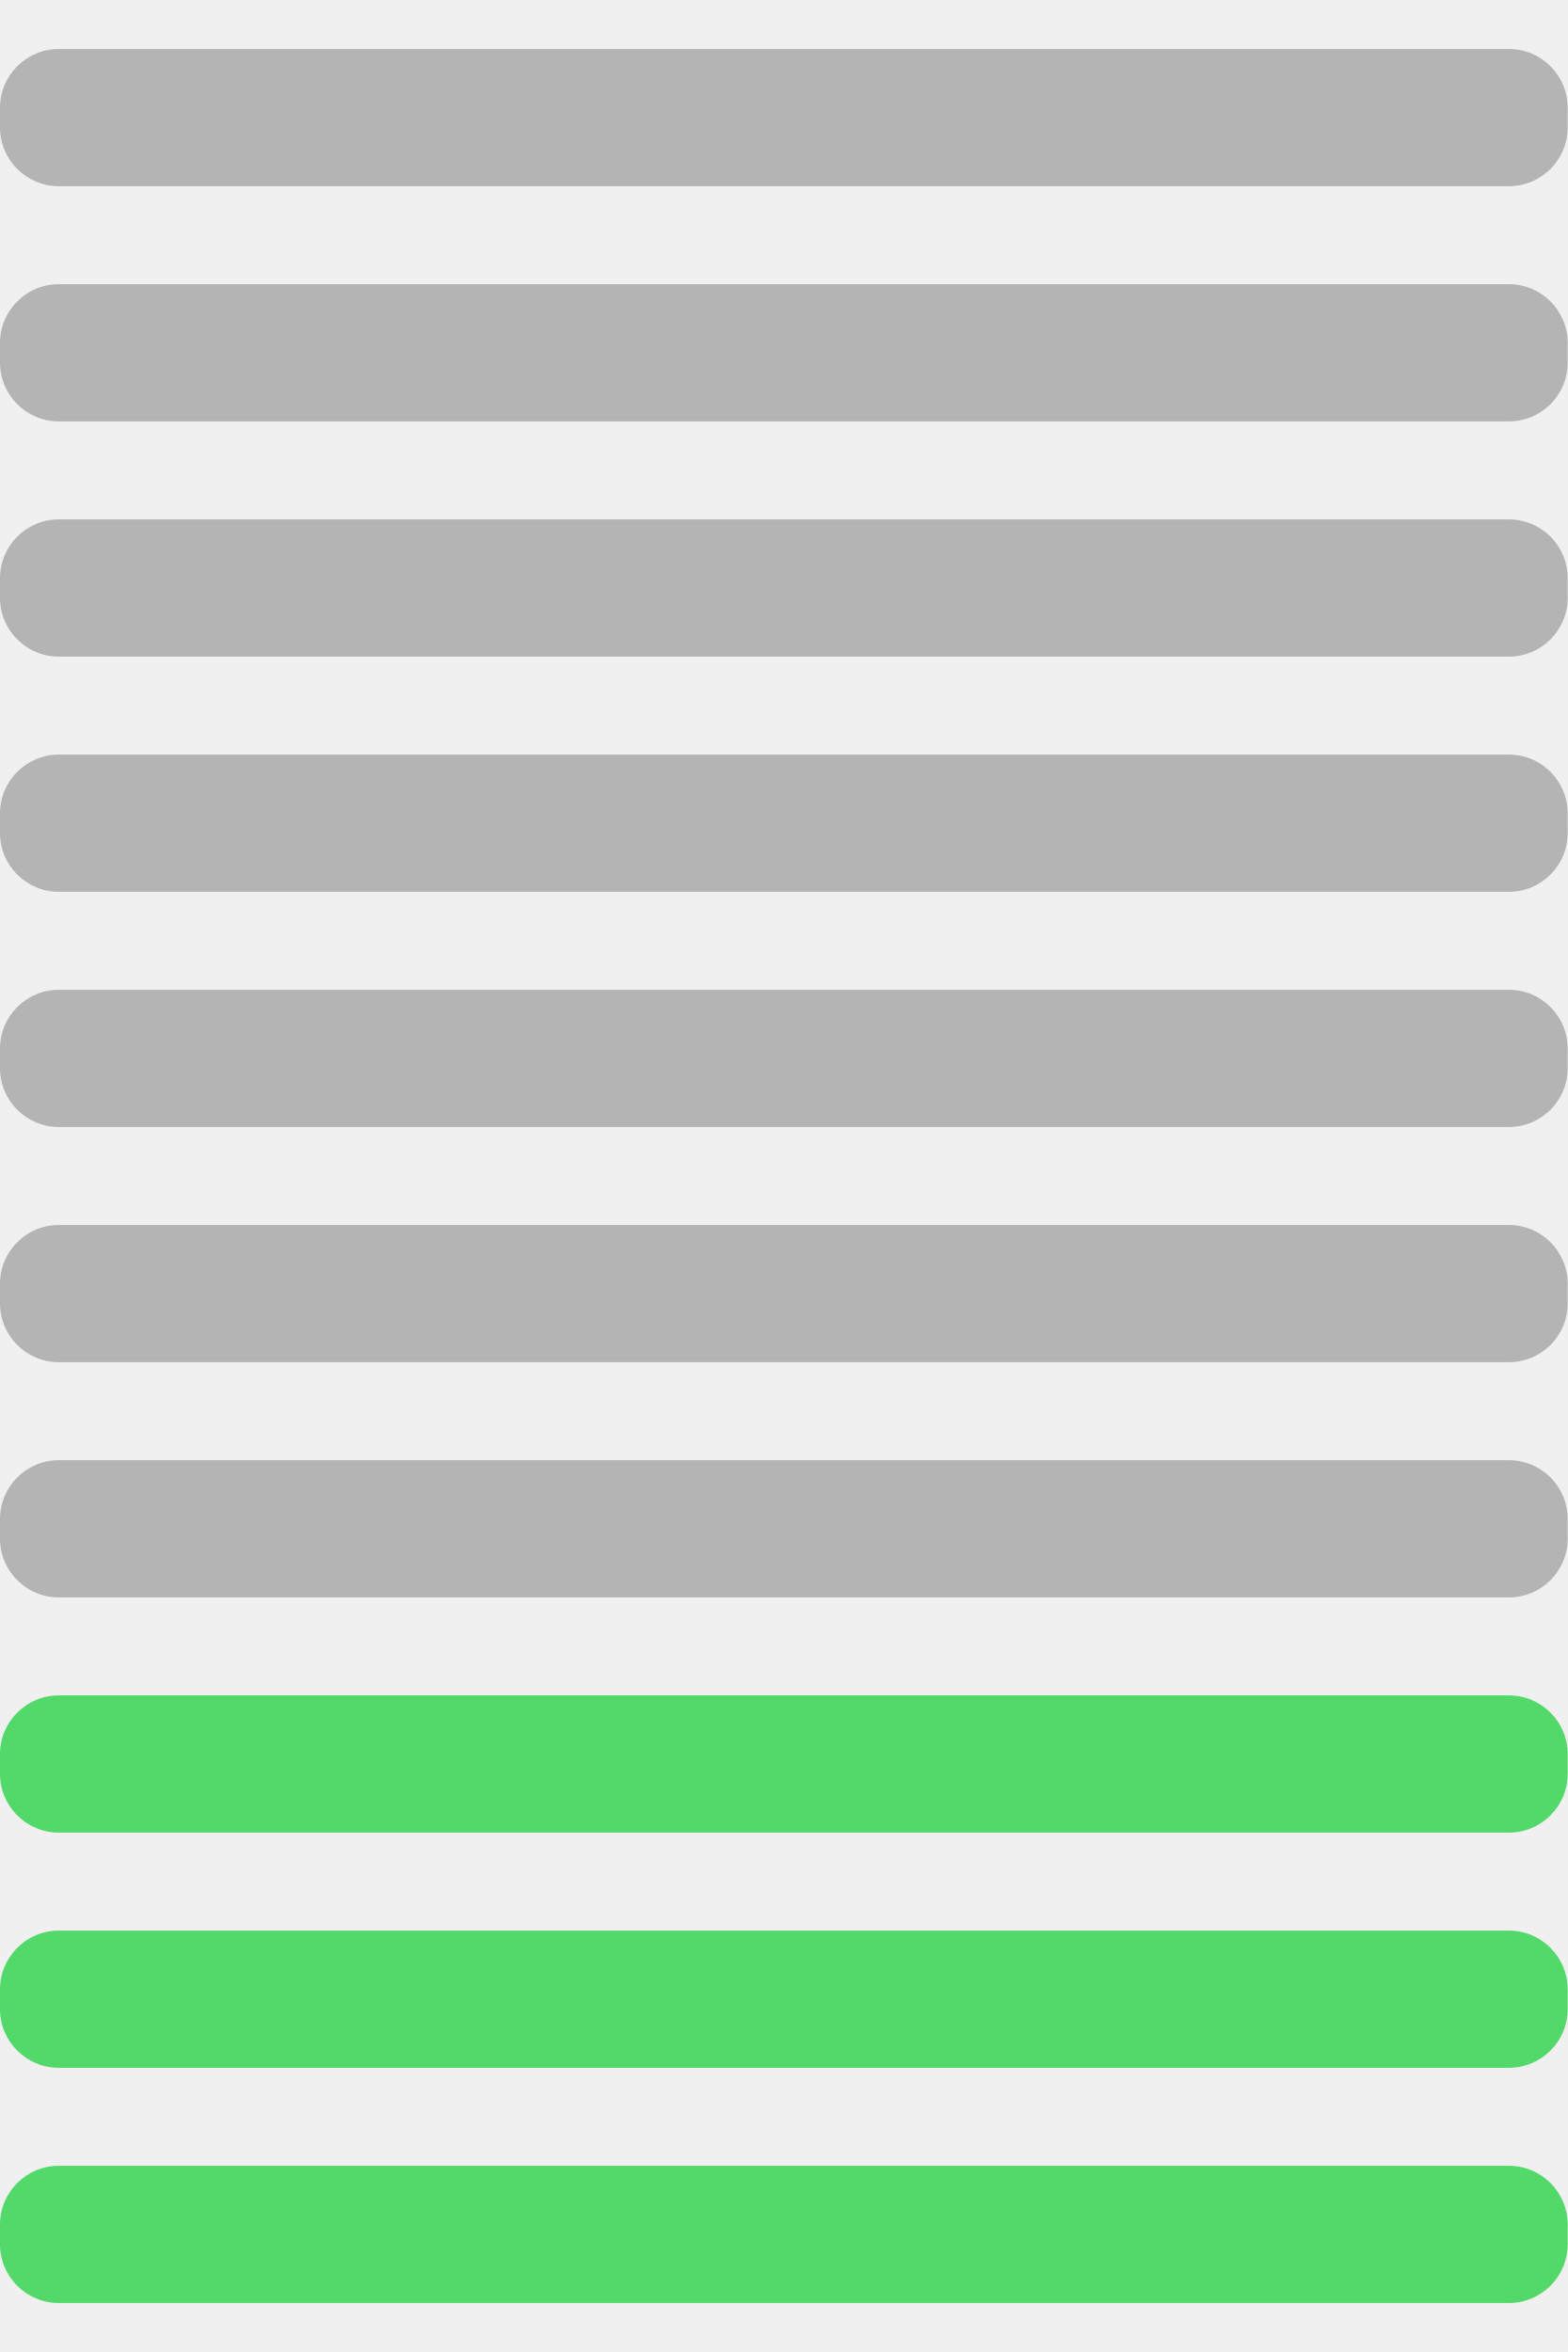
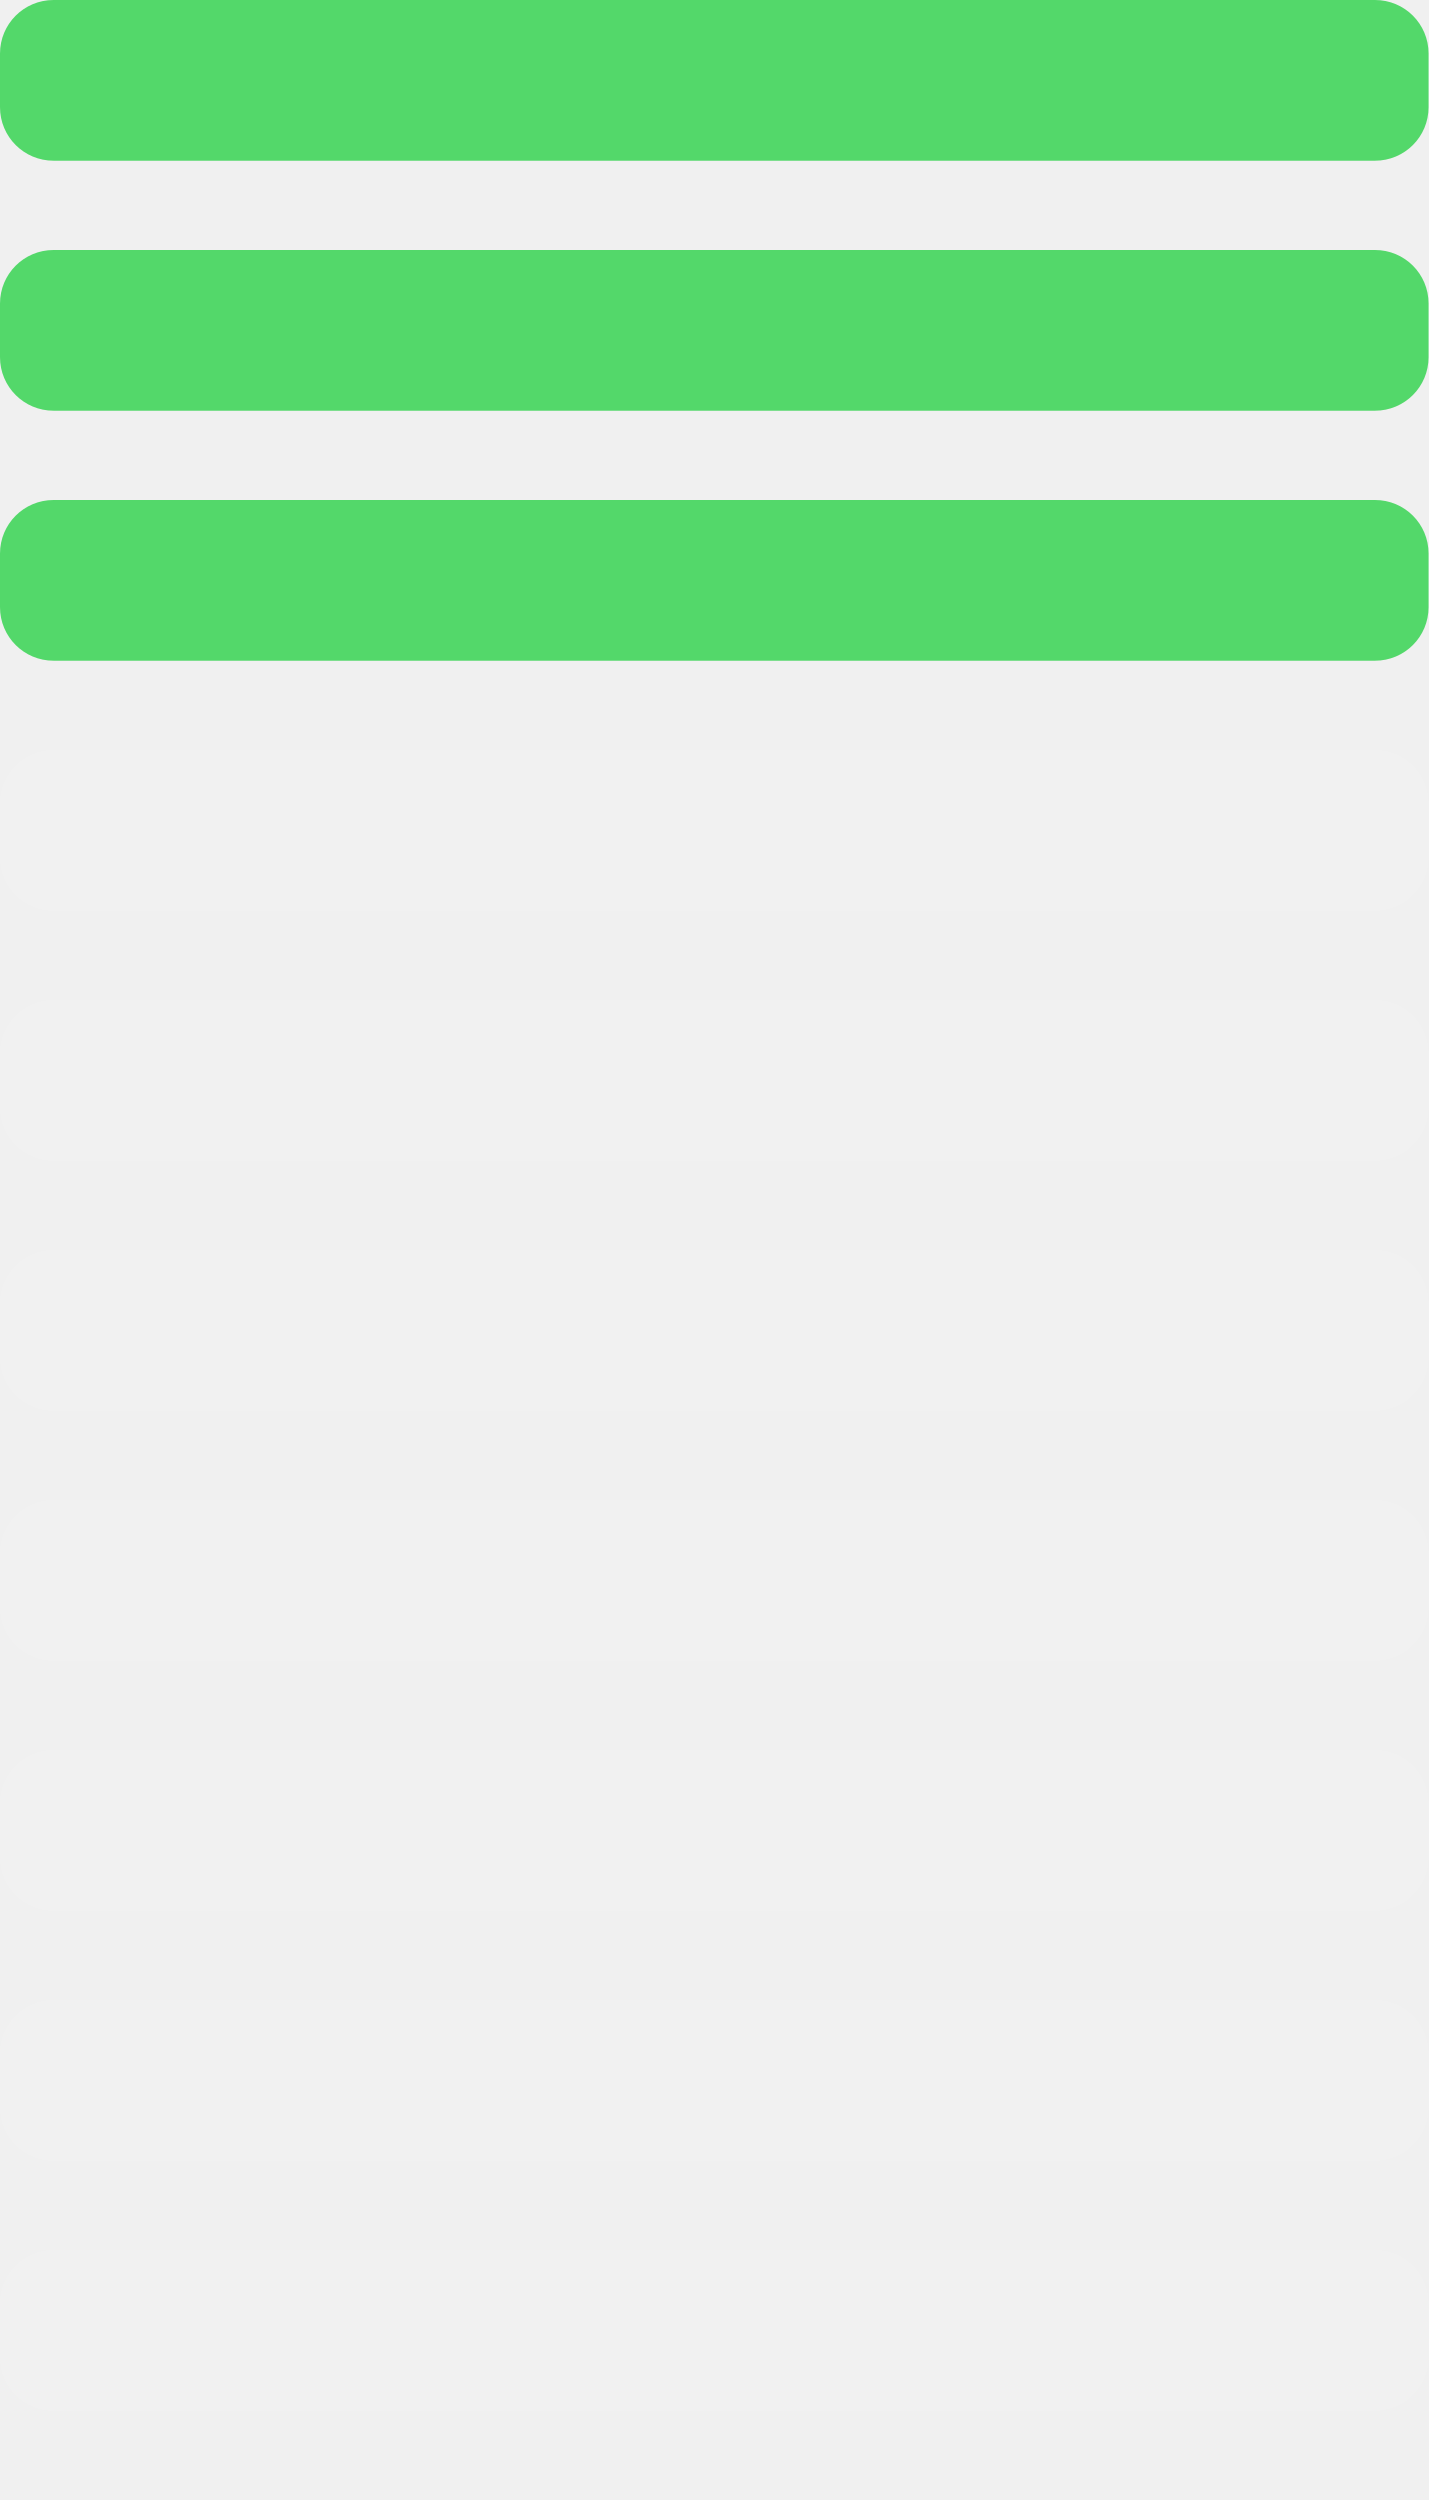
- <svg xmlns="http://www.w3.org/2000/svg" width="8" height="12" viewBox="0 0 8 12">
-   <rect x="0" y="11.05" width="8" height="0.7" rx="0.3" fill="#53d86a" />
-   <rect x="0" y="9.85" width="8" height="0.7" rx="0.3" fill="#53d86a" />
-   <rect x="0" y="8.65" width="8" height="0.7" rx="0.3" fill="#53d86a" />
-   <rect x="0" y="7.45" width="8" height="0.7" rx="0.3" fill="#00000040" />
-   <rect x="0" y="6.25" width="8" height="0.7" rx="0.3" fill="#00000040" />
-   <rect x="0" y="5.05" width="8" height="0.7" rx="0.3" fill="#00000040" />
-   <rect x="0" y="3.85" width="8" height="0.7" rx="0.3" fill="#00000040" />
-   <rect x="0" y="2.65" width="8" height="0.7" rx="0.3" fill="#00000040" />
-   <rect x="0" y="1.45" width="8" height="0.7" rx="0.3" fill="#00000040" />
-   <rect x="0" y="0.25" width="8" height="0.7" rx="0.3" fill="#00000040" />
+ <svg xmlns="http://www.w3.org/2000/svg" width="8" height="14" viewBox="0 0 8 14">
+   <g transform="translate(-514 -53.25)">
+     <path d="M7.7 0.25C7.866 0.25 8 0.384 8 0.55L8 0.85C8 1.016 7.866 1.15 7.7 1.15L0.3 1.15C0.134 1.15 0 1.016 0 0.85L0 0.55C0 0.384 0.134 0.25 0.3 0.25L7.7 0.25Z" transform="matrix(1 0 0 1 514 53)" fill="#53d86a" fill-rule="evenodd" />
+     <path d="M7.7 1.65C7.866 1.65 8 1.784 8 1.95L8 2.25C8 2.416 7.866 2.55 7.7 2.55L0.3 2.55C0.134 2.55 0 2.416 0 2.25L0 1.95C0 1.784 0.134 1.65 0.3 1.65L7.7 1.65Z" transform="matrix(1 0 0 1 514 53)" fill="#53d86a" fill-rule="evenodd" />
+     <path d="M7.7 3.05C7.866 3.05 8 3.184 8 3.35L8 3.65C8 3.816 7.866 3.95 7.7 3.95L0.3 3.95C0.134 3.95 0 3.816 0 3.65L0 3.35C0 3.184 0.134 3.05 0.3 3.05L7.7 3.05Z" transform="matrix(1 0 0 1 514 53)" fill="#53d86a" fill-rule="evenodd" />
+     <path d="M7.7 4.45C7.866 4.45 8 4.584 8 4.75L8 5.05C8 5.216 7.866 5.35 7.7 5.35L0.3 5.35C0.134 5.35 0 5.216 0 5.05L0 4.75C0 4.584 0.134 4.45 0.3 4.45L7.7 4.45Z" transform="matrix(1 0 0 1 514 53)" fill="#ffffff" fill-opacity="0.078" fill-rule="evenodd" />
+     <path d="M7.7 5.85C7.866 5.85 8 5.984 8 6.15L8 6.45C8 6.616 7.866 6.75 7.7 6.75L0.3 6.75C0.134 6.75 0 6.616 0 6.45L0 6.15C0 5.984 0.134 5.85 0.3 5.85L7.7 5.85Z" transform="matrix(1 0 0 1 514 53)" fill="#ffffff" fill-opacity="0.078" fill-rule="evenodd" />
+     <path d="M7.7 7.25C7.866 7.25 8 7.384 8 7.55L8 7.85C8 8.016 7.866 8.15 7.7 8.15L0.3 8.15C0.134 8.15 0 8.016 0 7.85L0 7.55C0 7.384 0.134 7.25 0.3 7.25L7.7 7.25Z" transform="matrix(1 0 0 1 514 53)" fill="#ffffff" fill-opacity="0.078" fill-rule="evenodd" />
+     <path d="M7.7 8.65C7.866 8.65 8 8.784 8 8.95L8 9.25C8 9.416 7.866 9.55 7.7 9.55L0.3 9.55C0.134 9.55 0 9.416 0 9.25L0 8.95C0 8.784 0.134 8.65 0.3 8.65L7.7 8.65Z" transform="matrix(1 0 0 1 514 53)" fill="#ffffff" fill-opacity="0.078" fill-rule="evenodd" />
+     <path d="M7.7 10.05C7.866 10.05 8 10.184 8 10.35L8 10.65C8 10.816 7.866 10.95 7.7 10.95L0.3 10.95C0.134 10.95 0 10.816 0 10.65L0 10.35C0 10.184 0.134 10.05 0.3 10.05L7.7 10.05Z" transform="matrix(1 0 0 1 514 53)" fill="#ffffff" fill-opacity="0.078" fill-rule="evenodd" />
+     <path d="M7.7 11.45C7.866 11.45 8 11.584 8 11.75L8 12.05C8 12.216 7.866 12.35 7.7 12.35L0.3 12.35C0.134 12.35 0 12.216 0 12.05L0 11.75C0 11.584 0.134 11.45 0.3 11.45L7.7 11.45Z" transform="matrix(1 0 0 1 514 53)" fill="#ffffff" fill-opacity="0.078" fill-rule="evenodd" />
+     <path d="M7.7 12.85C7.866 12.85 8 12.984 8 13.15L8 13.45C8 13.616 7.866 13.75 7.7 13.75L0.3 13.75C0.134 13.75 0 13.616 0 13.45L0 13.15C0 12.984 0.134 12.85 0.3 12.85L7.7 12.85Z" transform="matrix(1 0 0 1 514 53)" fill="#ffffff" fill-opacity="0.078" fill-rule="evenodd" />
+   </g>
</svg>
